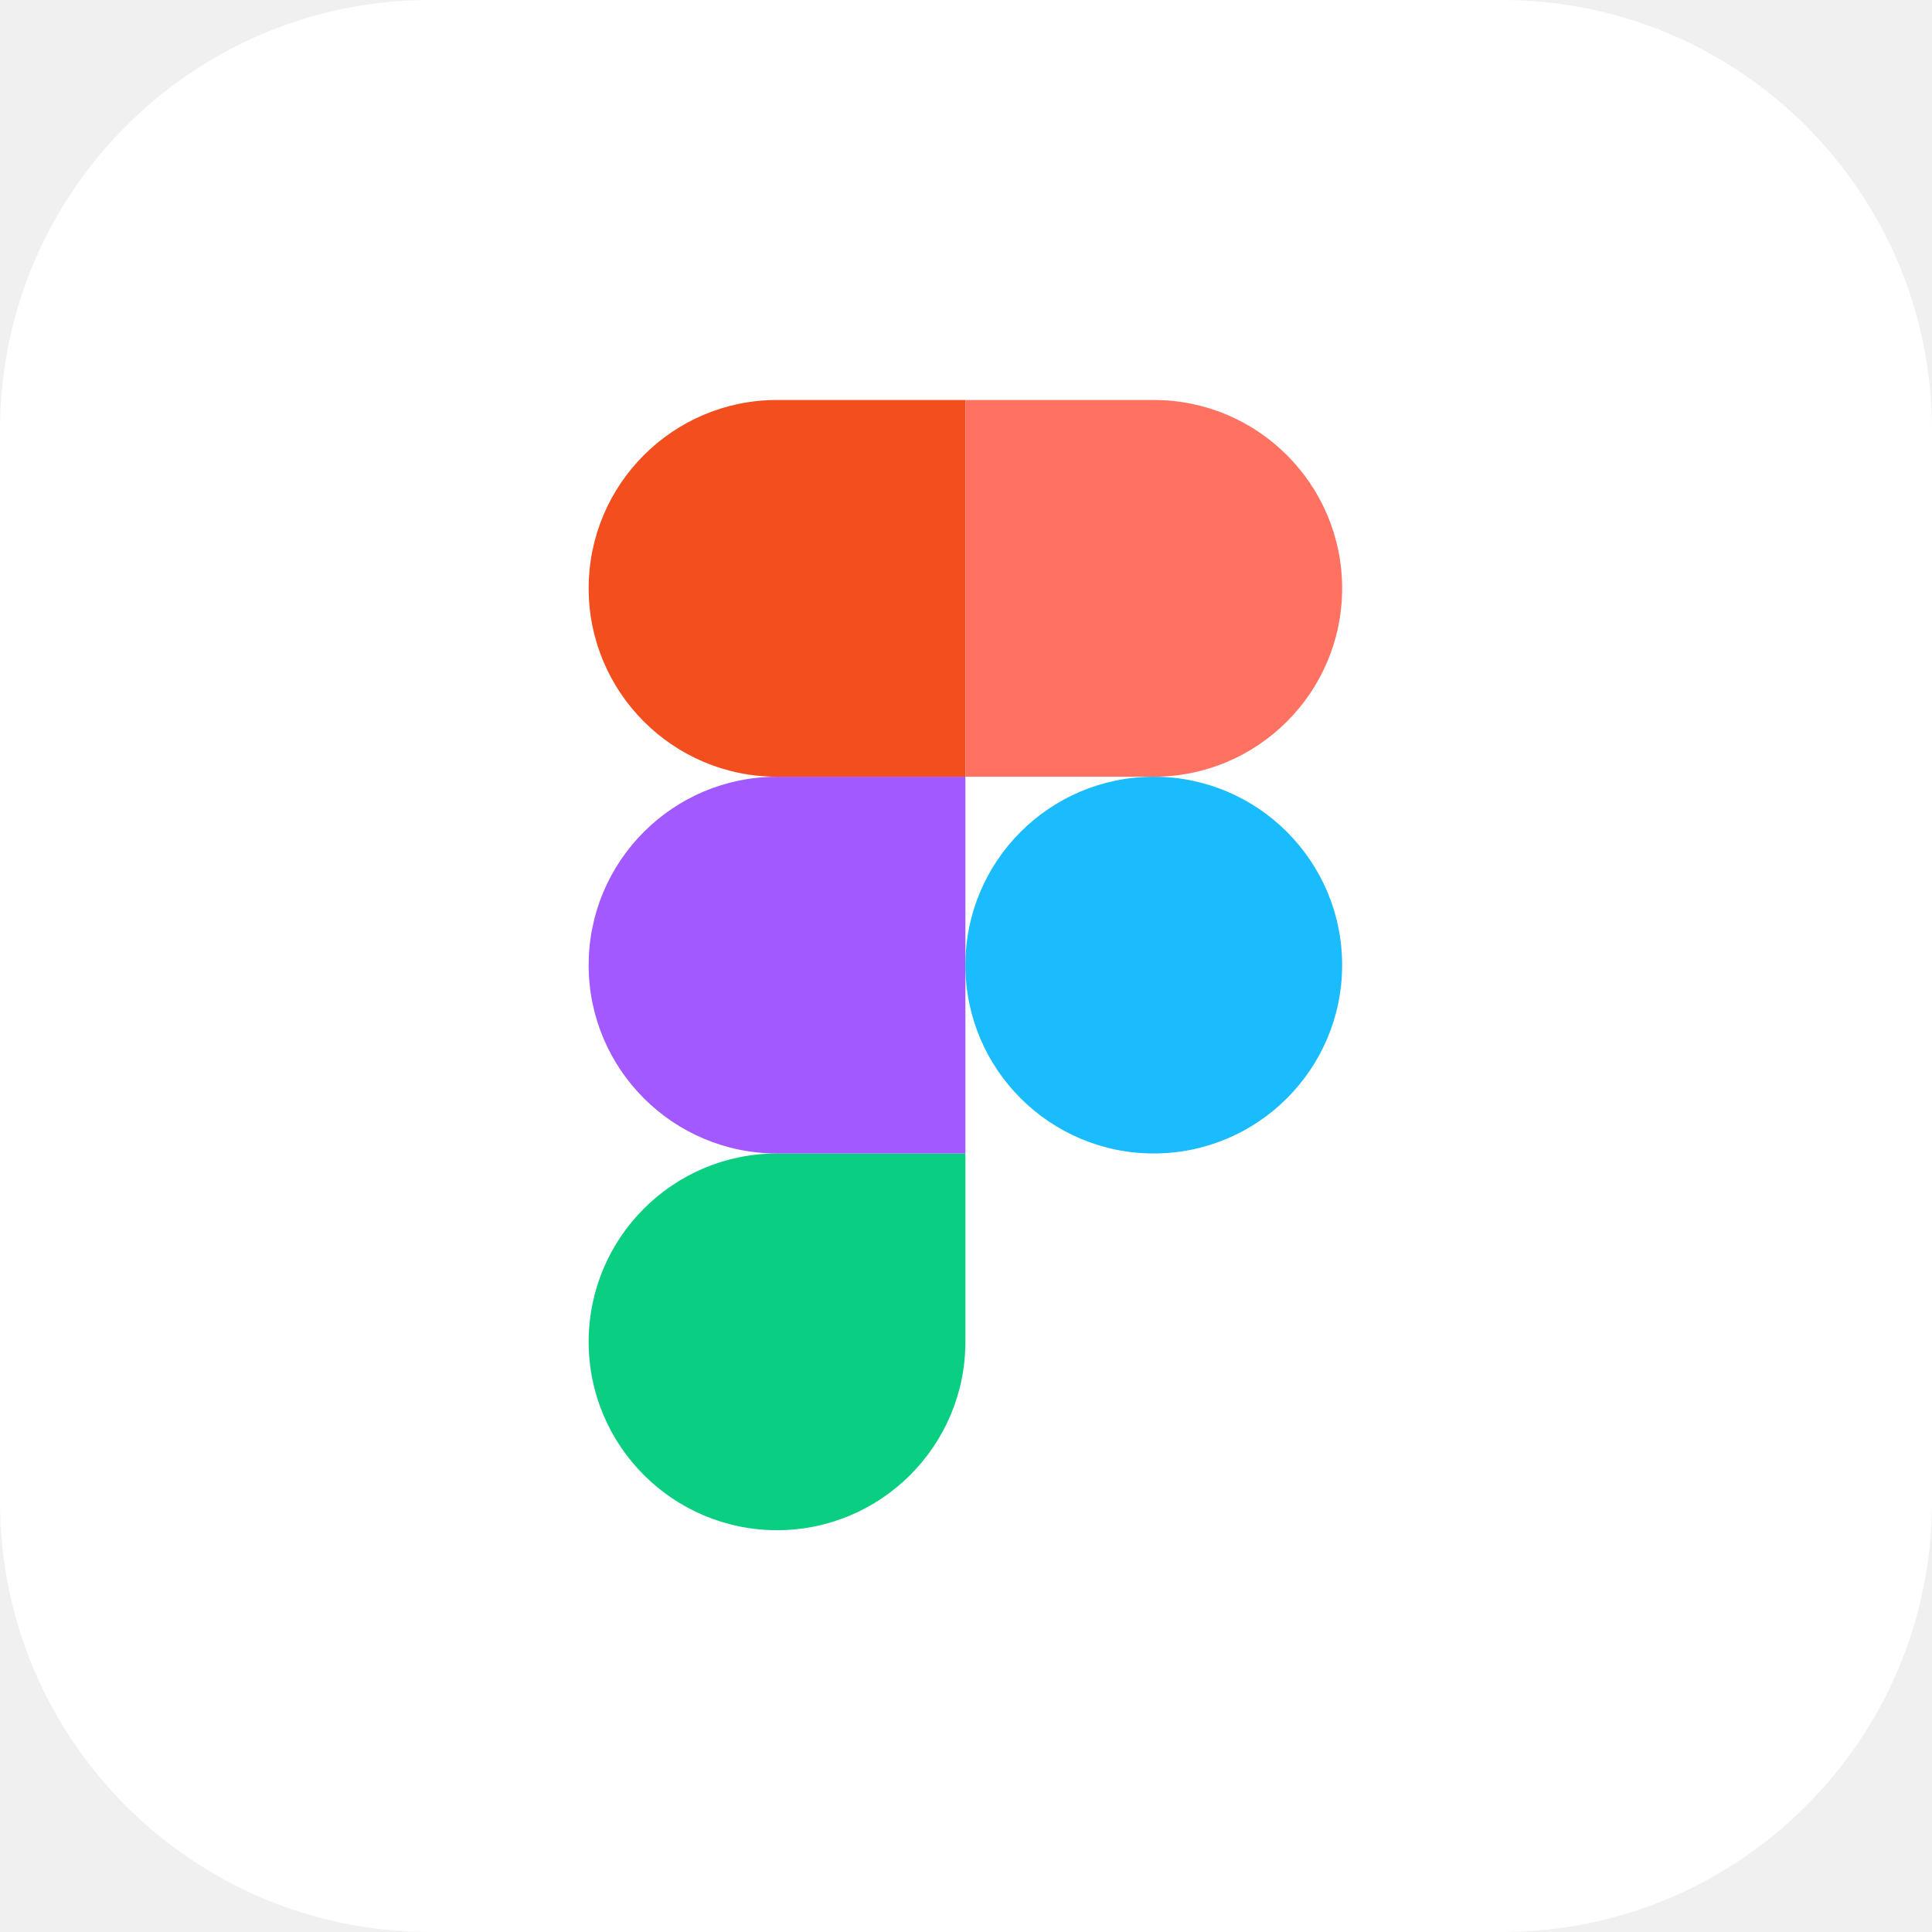
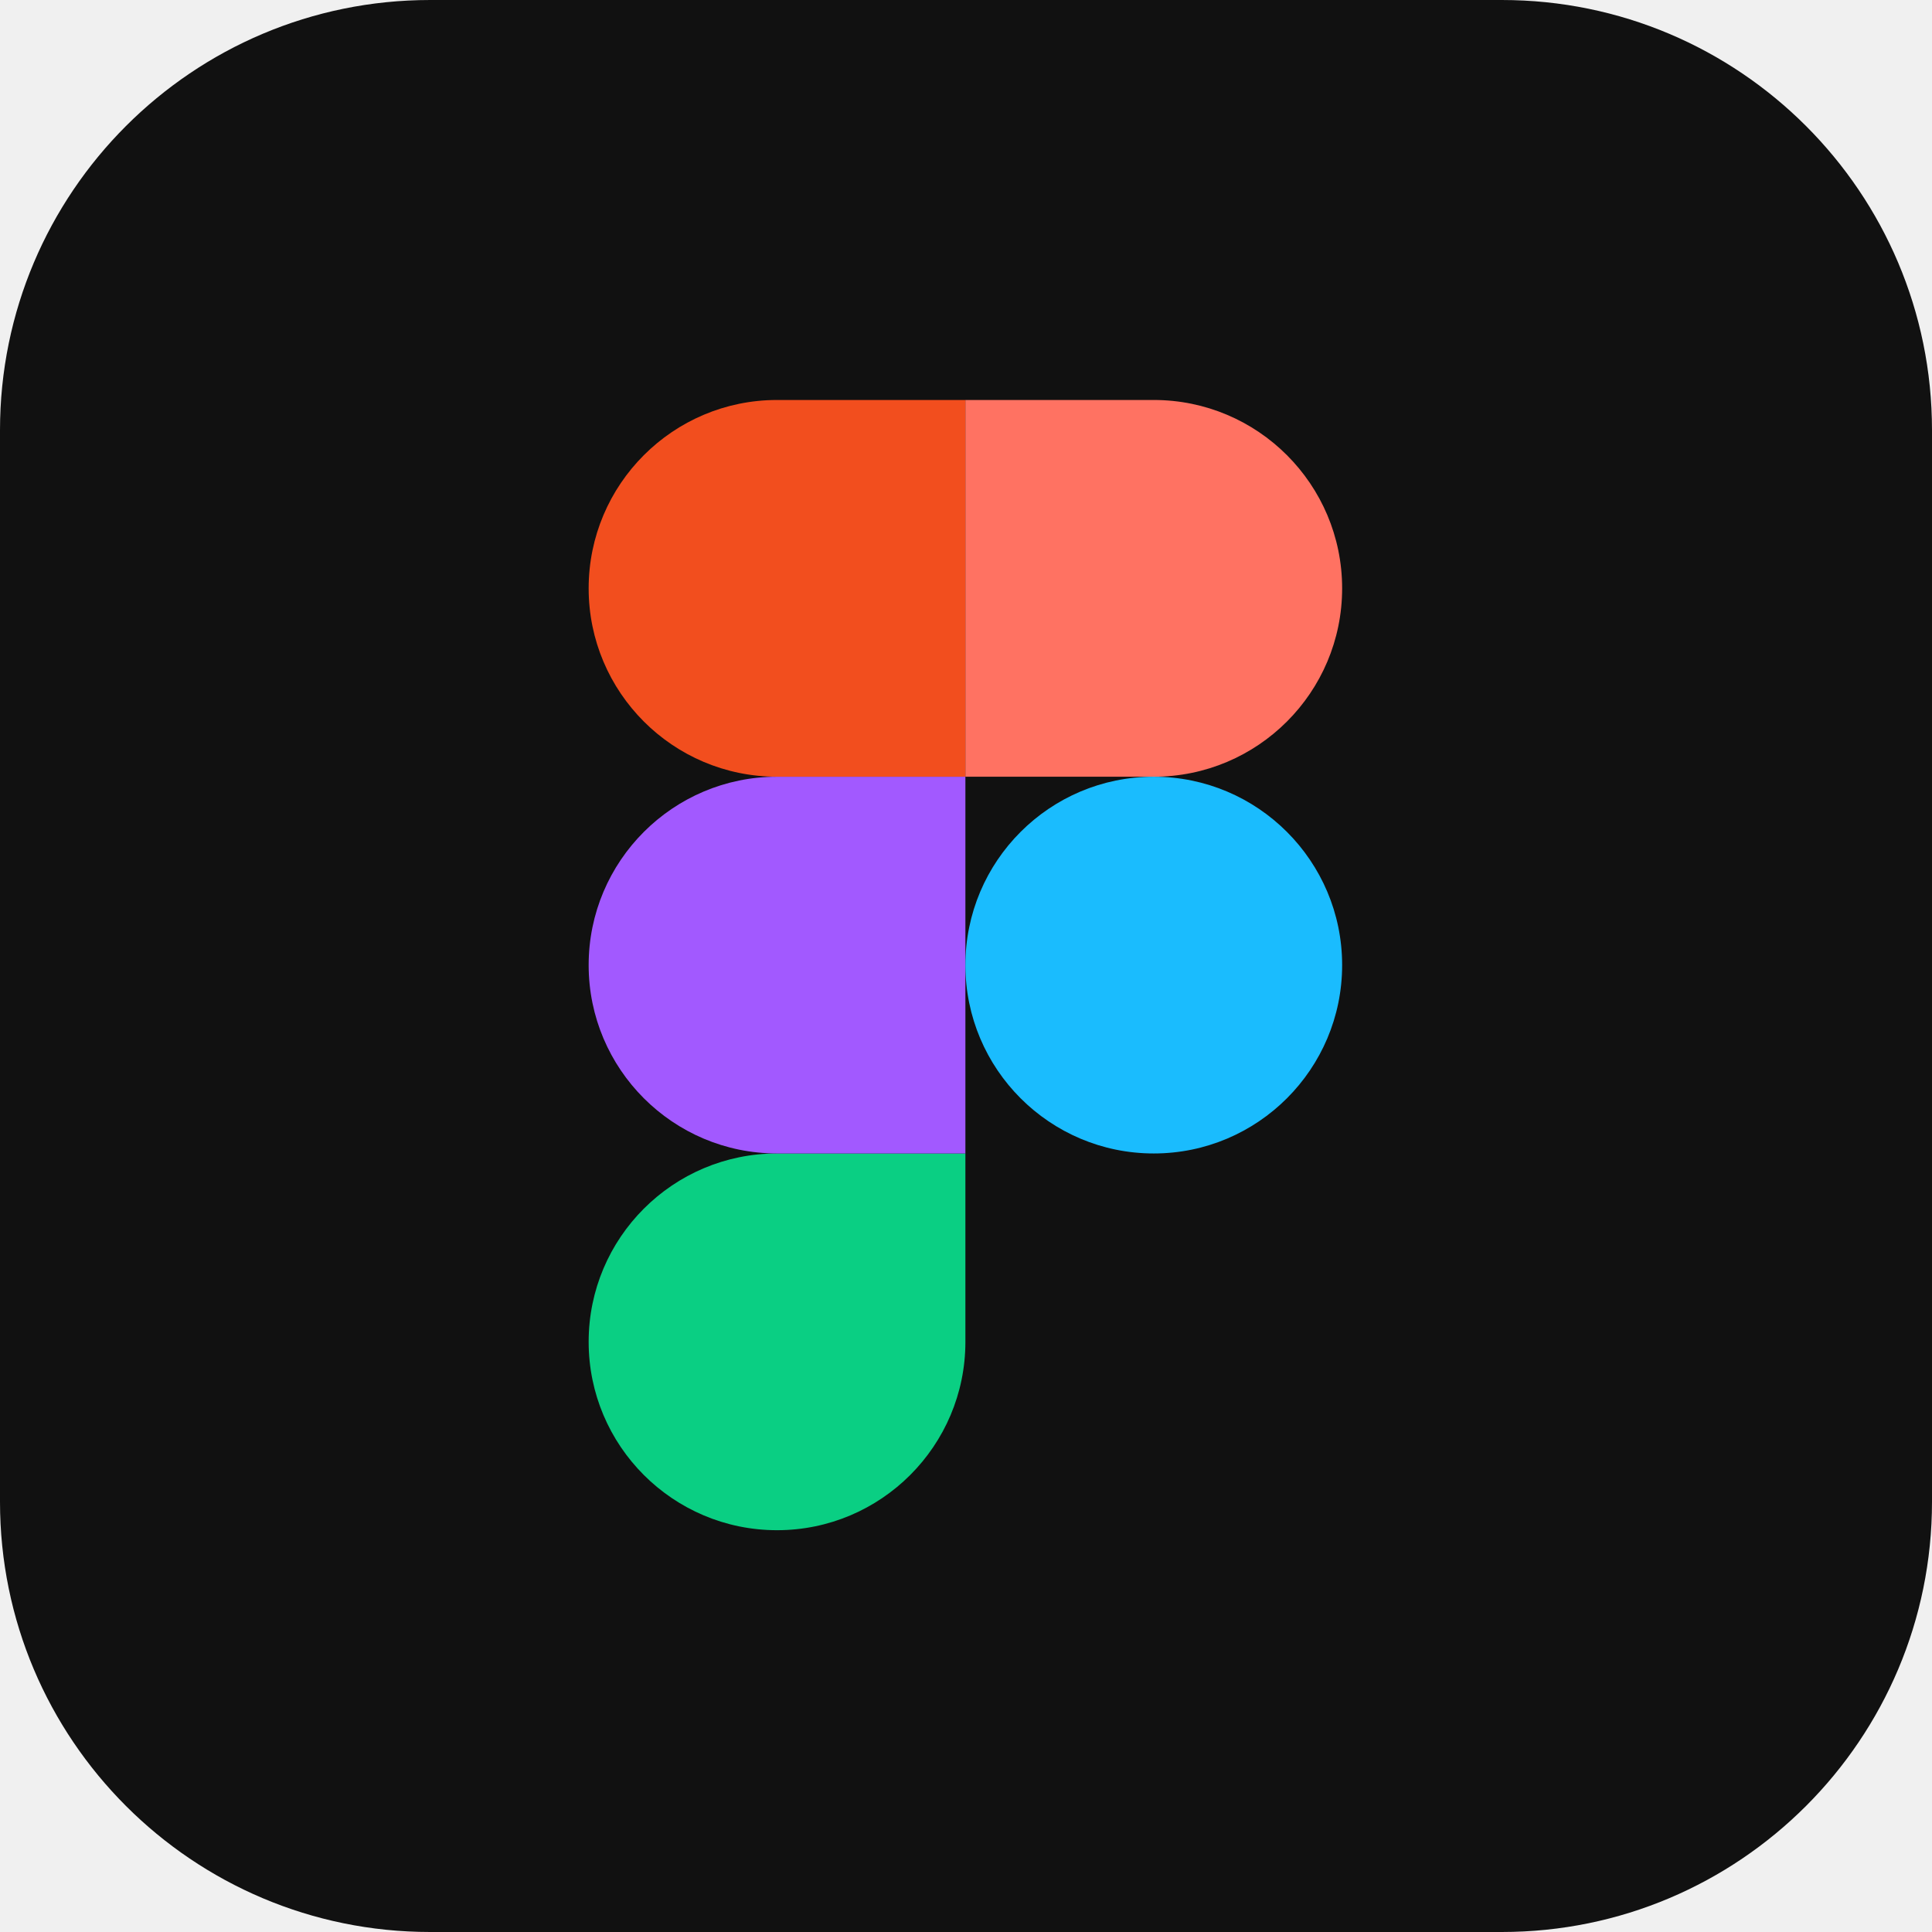
<svg xmlns="http://www.w3.org/2000/svg" viewBox="0 0 256 256">
-   <rect width="256" height="256" rx="57" fill="#ffffff" />
+   <rect width="256" height="256" rx="57" fill="#111111" />
  <g transform="translate(78 53) scale(0.39)">
    <path fill="#0acf83" d="M64 384c35.328 0 64-28.672 64-64v-64H64c-35.328 0-64 28.672-64 64s28.672 64 64 64" />
    <path fill="#a259ff" d="M0 192c0-35.328 28.672-64 64-64h64v128H64c-35.328 0-64-28.672-64-64" />
    <path fill="#f24e1e" d="M0 64C0 28.672 28.672 0 64 0h64v128H64C28.672 128 0 99.328 0 64" />
    <path fill="#ff7262" d="M128 0h64c35.328 0 64 28.672 64 64s-28.672 64-64 64h-64z" />
    <path fill="#1abcfe" d="M256 192c0 35.328-28.672 64-64 64s-64-28.672-64-64s28.672-64 64-64s64 28.672 64 64" />
  </g>
</svg>
